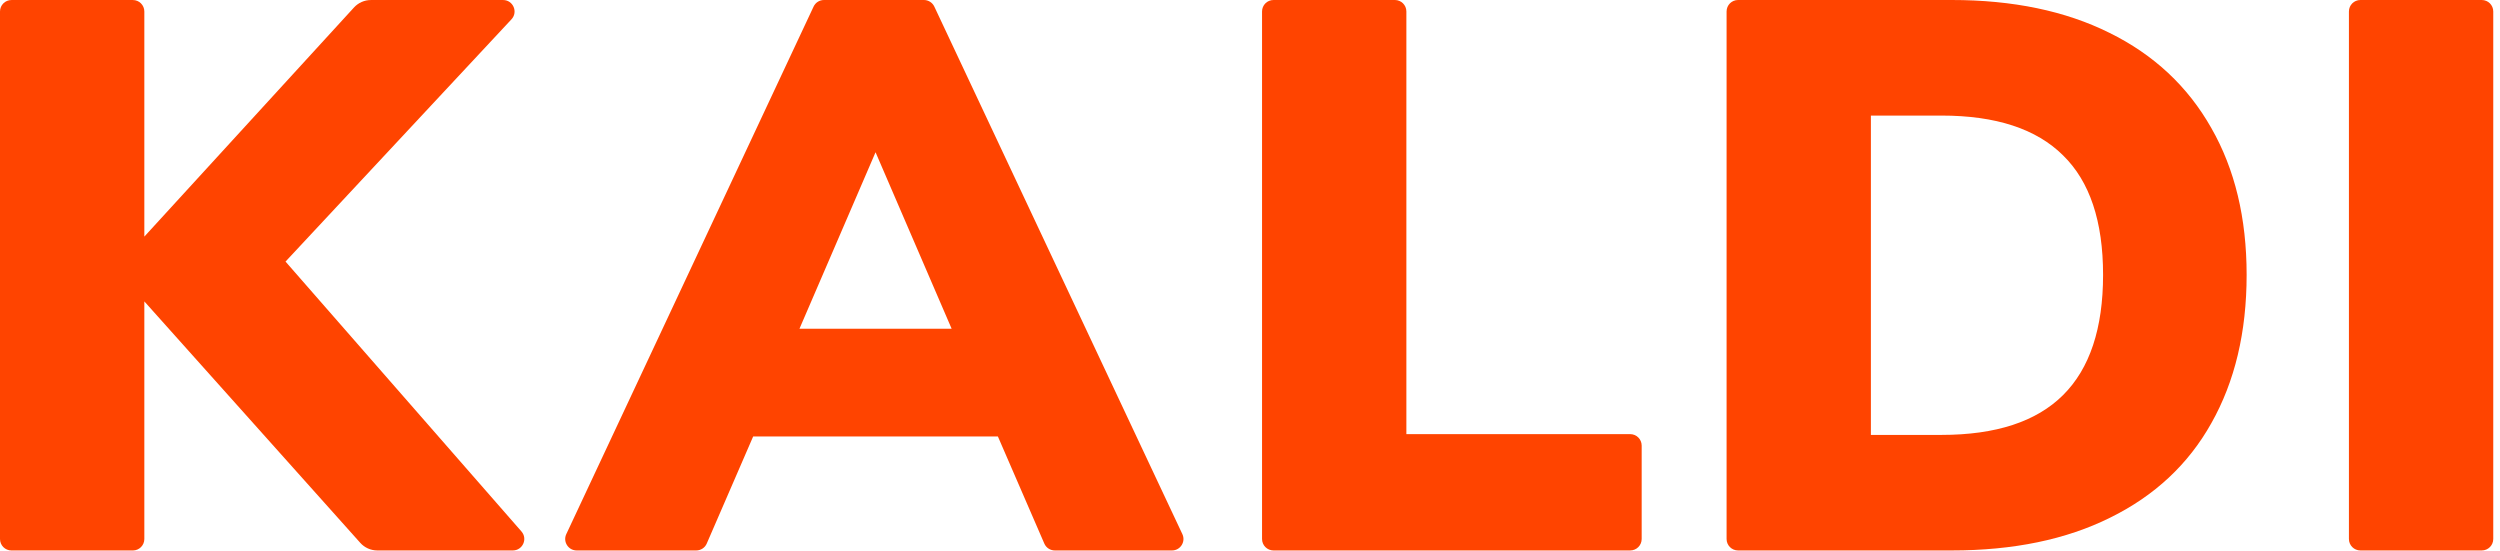
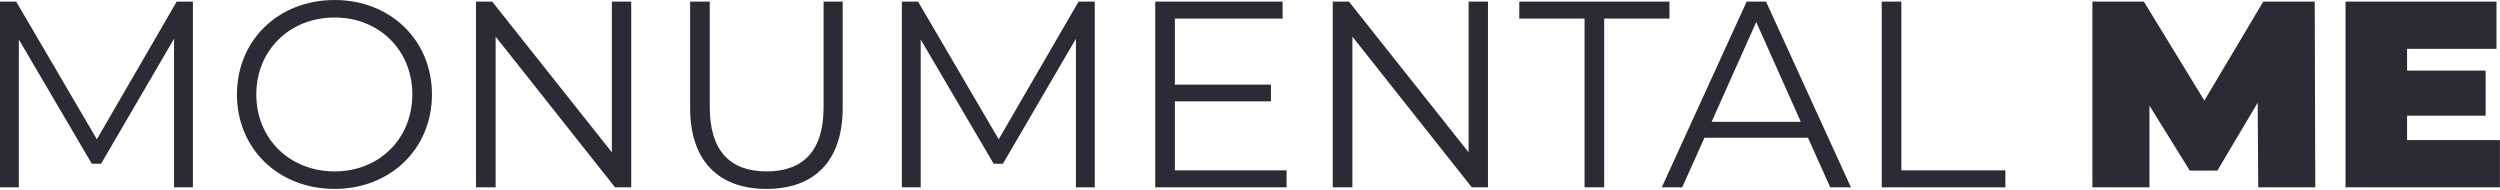
- <svg xmlns="http://www.w3.org/2000/svg" xmlns:xlink="http://www.w3.org/1999/xlink" viewBox="0 0 109 24">
-   <g transform="translate(-1470)">
-     <g style="mix-blend-mode:normal" transform="translate(1470)" fill="#f40">
-       <use xlink:href="#b" style="mix-blend-mode:normal" />
-       <use xlink:href="#c" style="mix-blend-mode:normal" />
-       <use xlink:href="#d" style="mix-blend-mode:normal" />
-       <use xlink:href="#e" style="mix-blend-mode:normal" />
-       <use xlink:href="#f" style="mix-blend-mode:normal" />
+ <svg xmlns="http://www.w3.org/2000/svg" width="100%" height="100%" viewBox="0 0 4240 321" version="1.1" xml:space="preserve" style="fill-rule:evenodd;clip-rule:evenodd;stroke-linejoin:round;stroke-miterlimit:2;">
+   <g transform="matrix(3.11212,0,0,3.11212,1350.94,-2400.46)">
+     <g transform="matrix(144.596,0,0,144.596,-450.573,873.411)">
+       <path d="M0.78,-0.7l-0.301,0.519l-0.304,-0.519l-0.061,0l0,0.7l0.071,0l0,-0.557l0.275,0.468l0.035,0l0.275,-0.471l0,0.56l0.071,0l0,-0.7l-0.061,0Z" style="fill:#2c2a35;fill-rule:nonzero;" />
+     </g>
+     <g transform="matrix(144.596,0,0,144.596,-312.484,873.411)">
+       <path d="M0.42,0.006c0.21,0 0.367,-0.151 0.367,-0.356c0,-0.205 -0.157,-0.356 -0.367,-0.356c-0.212,0 -0.368,0.152 -0.368,0.356c0,0.204 0.156,0.356 0.368,0.356Zm0,-0.066c-0.169,0 -0.295,-0.123 -0.295,-0.29c0,-0.167 0.126,-0.29 0.295,-0.29c0.168,0 0.293,0.123 0.293,0.29c0,0.167 -0.125,0.29 -0.293,0.29Z" style="fill:#2c2a35;fill-rule:nonzero;" />
+     </g>
+     <g transform="matrix(144.596,0,0,144.596,-191.168,873.411)">
+       <path d="M0.626,-0.7l0,0.568l-0.451,-0.568l-0.061,0l0,0.7l0.074,0l0,-0.568l0.45,0.568l0.061,0l0,-0.7l-0.073,0Z" style="fill:#2c2a35;fill-rule:nonzero;" />
+     </g>
+     <g transform="matrix(144.596,0,0,144.596,-73.6118,873.411)">
+       <path d="M0.396,0.006c0.179,0 0.287,-0.104 0.287,-0.305l0,-0.401l-0.072,0l0,0.398c0,0.166 -0.078,0.242 -0.215,0.242c-0.136,0 -0.214,-0.076 -0.214,-0.242l0,-0.398l-0.074,0l0,0.401c0,0.201 0.109,0.305 0.288,0.305Z" style="fill:#2c2a35;fill-rule:nonzero;" />
+     </g>
+     <g transform="matrix(144.596,0,0,144.596,40.9081,873.411)">
+       <path d="M0.78,-0.7l-0.301,0.519l-0.304,-0.519l-0.061,0l0,0.7l0.071,0l0,-0.557l0.275,0.468l0.035,0l0.275,-0.471l0,0.56l0.071,0l0,-0.7l-0.061,0Z" style="fill:#2c2a35;fill-rule:nonzero;" />
+     </g>
+     <g transform="matrix(144.596,0,0,144.596,178.997,873.411)">
+       <path d="M0.188,-0.064l0,-0.26l0.362,0l0,-0.063l-0.362,0l0,-0.249l0.406,0l0,-0.064l-0.48,0l0,0.7l0.495,0l0,-0.064l-0.421,0Z" style="fill:#2c2a35;fill-rule:nonzero;" />
+     </g>
+     <g transform="matrix(144.596,0,0,144.596,275.732,873.411)">
+       <path d="M0.626,-0.7l0,0.568l-0.451,-0.568l-0.061,0l0,0.7l0.074,0l0,-0.568l0.45,0.568l0.061,0l0,-0.7l-0.073,0Z" style="fill:#2c2a35;fill-rule:nonzero;" />
+     </g>
+     <g transform="matrix(144.596,0,0,144.596,393.288,873.411)">
+       <path d="M0.25,0l0.074,0l0,-0.636l0.246,0l0,-0.064l-0.566,0l0,0.064l0.246,0l0,0.636Z" style="fill:#2c2a35;fill-rule:nonzero;" />
+     </g>
+     <g transform="matrix(144.596,0,0,144.596,471.225,873.411)">
+       <path d="M0.637,0l0.078,0l-0.32,-0.7l-0.073,0l-0.32,0.7l0.077,0l0.084,-0.187l0.39,0l0.084,0.187Zm-0.447,-0.247l0.168,-0.376l0.168,0.376l-0.336,0Z" style="fill:#2c2a35;fill-rule:nonzero;" />
+     </g>
+     <g transform="matrix(144.596,0,0,144.596,574.901,873.411)">
+       <path d="M0.114,0l0.466,0l0,-0.064l-0.392,0l0,-0.636l-0.074,0l0,0.7Z" style="fill:#2c2a35;fill-rule:nonzero;" />
+     </g>
+     <g transform="matrix(144.596,0,0,144.596,697.952,873.411)">
+       <path d="M0.897,0l-0.002,-0.7l-0.194,0l-0.222,0.373l-0.228,-0.373l-0.194,0l0,0.7l0.215,0l0,-0.308l0.152,0.245l0.104,0l0.152,-0.256l0.002,0.319l0.215,0Z" style="fill:#2c2a35;fill-rule:nonzero;" />
+     </g>
+     <g transform="matrix(144.596,0,0,144.596,835.896,873.411)">
+       <path d="M0.289,-0.178l0,-0.092l0.296,0l0,-0.17l-0.296,0l0,-0.082l0.337,0l0,-0.178l-0.569,0l0,0.7l0.582,0l0,-0.178l-0.35,0Z" style="fill:#2c2a35;fill-rule:nonzero;" />
    </g>
  </g>
-   <defs>
-     <path id="b" d="M22.735 23.171c.283.323.053.829-.376.829h-5.907c-.285 0-.556-.121-.745-.333l-9.414-10.526v10.36c0 .276-.224.5-.5.5h-5.293c-.276 0-.5-.224-.5-.5v-23c0-.276.224-.5.5-.5h5.293c.276 0 .5.224.5.5v9.815l9.141-9.99c.19-.207.457-.325.738-.325h5.762c.437 0 .664.521.366.841l-9.851 10.563 10.287 11.767z" />
-     <path id="c" d="M45.991 24c-.199 0-.38-.118-.459-.301l-2.024-4.669h-10.67l-2.024 4.669c-.079.183-.259.301-.459.301h-5.212c-.366 0-.608-.381-.453-.712l10.782-23c.082-.176.259-.288.453-.288h4.358c.194 0 .37.112.453.287l10.815 23c.156.332-.086.713-.452.713h-5.108zm-11.135-9.668h6.635l-3.317-7.694-3.317 7.694z" />
-     <path id="d" d="M55.525 24c-.276 0-.5-.224-.5-.5v-23c0-.276.224-.5.5-.5h5.293c.276 0 .5.224.5.5v18.428h9.759c.276 0 .5.224.5.5v4.072c0 .276-.224.5-.5.5h-15.552z" />
-     <path id="e" d="M75.279.5c0-.276.224-.5.5-.5h9.315c2.667 0 4.959.477 6.874 1.43 1.938.953 3.42 2.338 4.446 4.153 1.026 1.793 1.539 3.926 1.539 6.4 0 2.496-.513 4.652-1.539 6.468-1.003 1.793-2.474 3.166-4.412 4.119-1.915.953-4.218 1.43-6.908 1.43h-9.315c-.276 0-.5-.224-.5-.5v-23zm9.37 18.462c2.371 0 4.138-.579 5.301-1.736 1.163-1.157 1.744-2.905 1.744-5.242 0-2.338-.581-4.074-1.744-5.209-1.163-1.157-2.93-1.736-5.301-1.736h-3.078v13.923h3.078z" />
-     <path id="f" d="M102.913 24c-.276 0-.5-.224-.5-.5v-23c0-.276.224-.5.5-.5h5.293c.276 0 .5.224.5.5v23c0 .276-.224.5-.5.5h-5.293z" />
-   </defs>
</svg>
